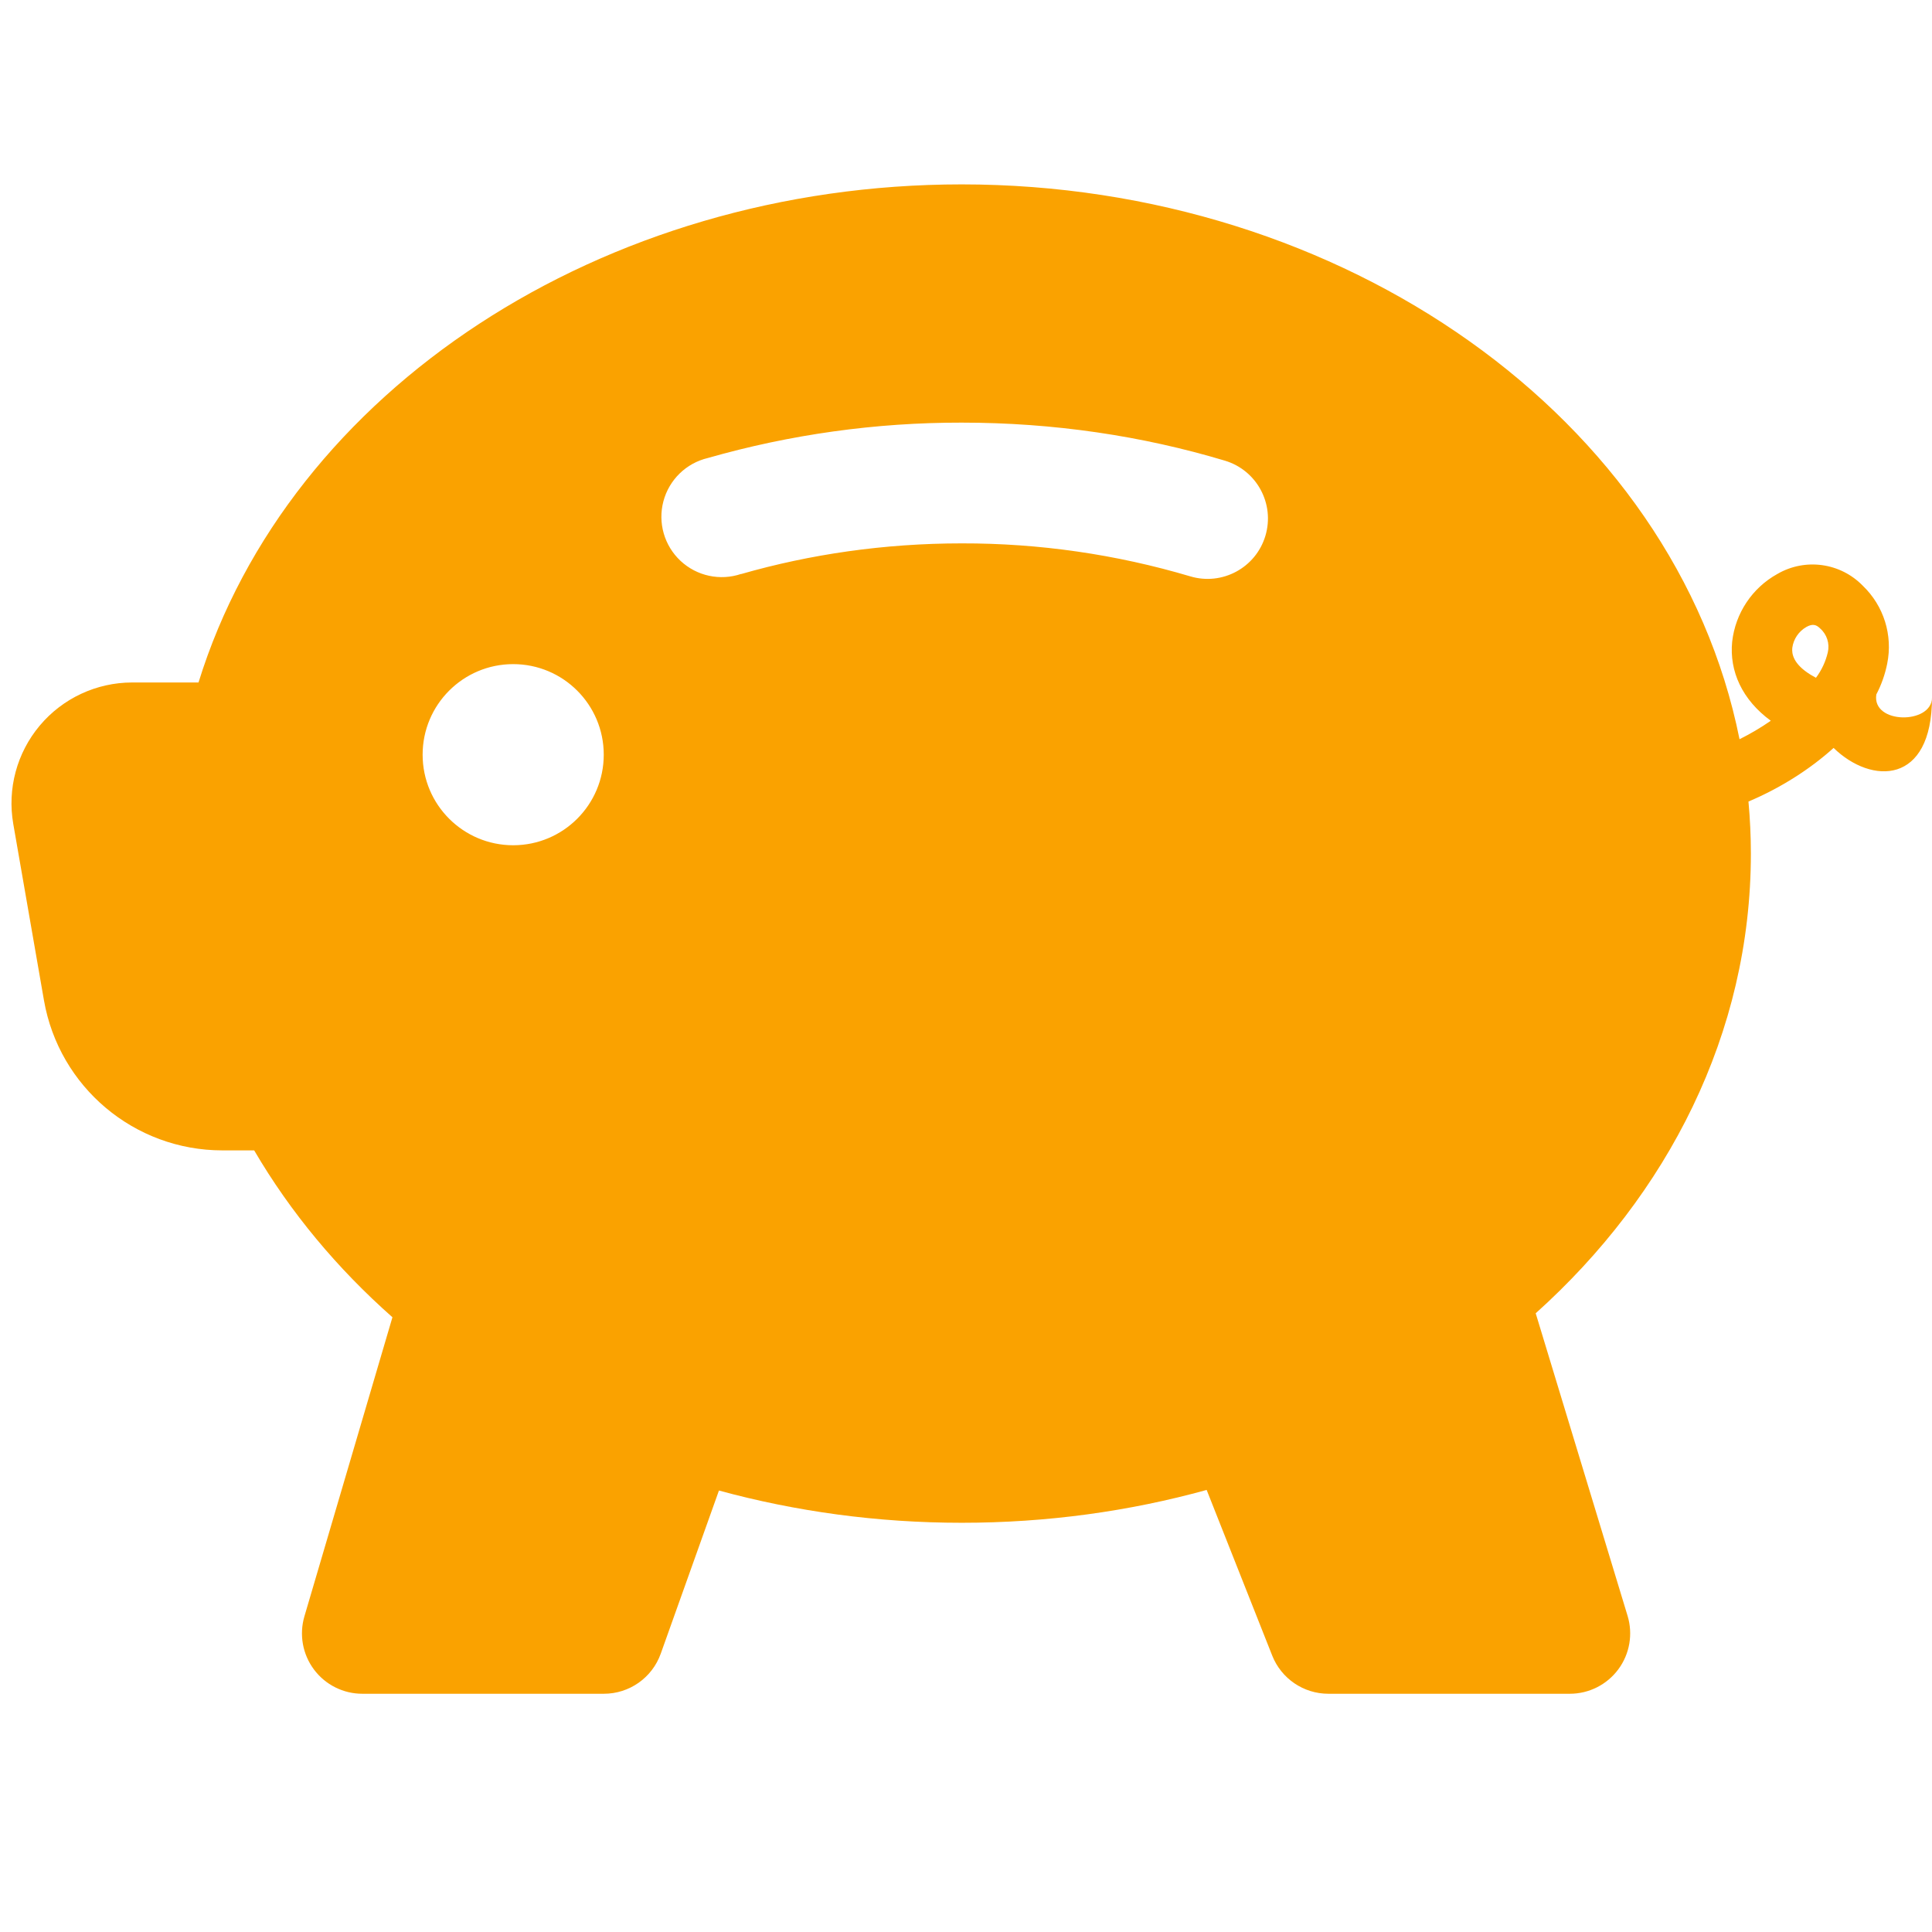
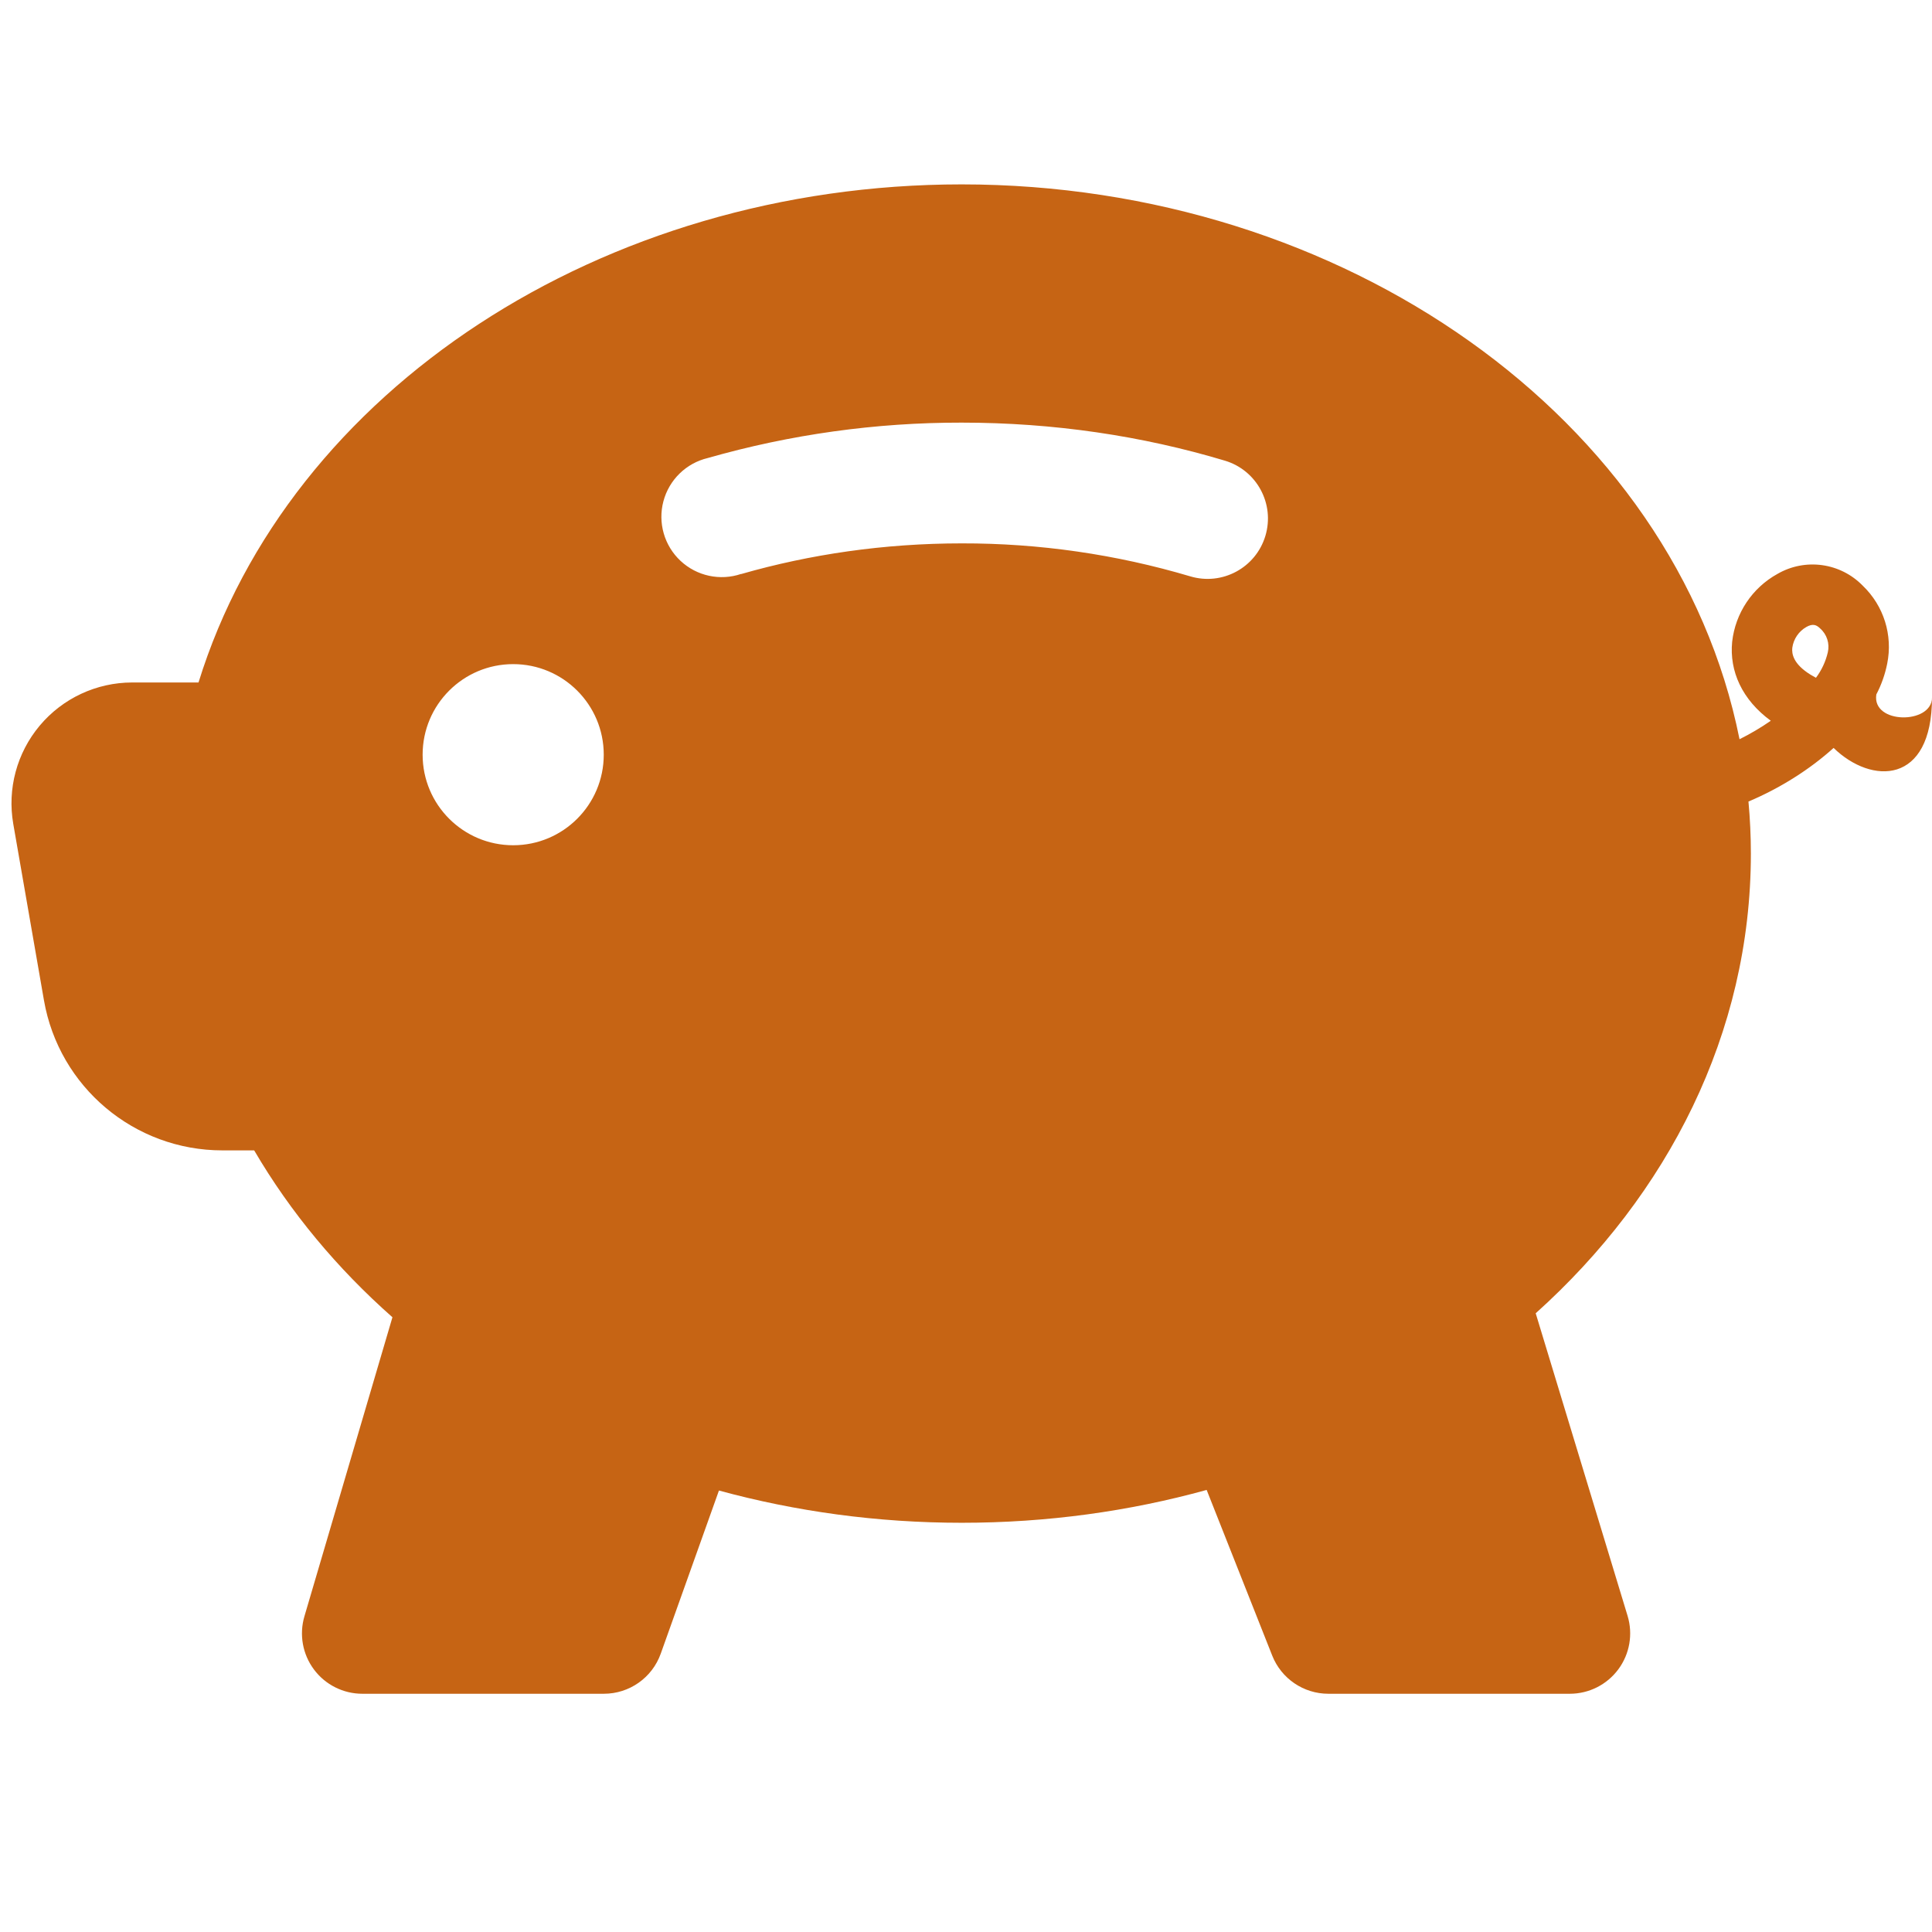
- <svg xmlns="http://www.w3.org/2000/svg" width="16" height="16" fill="#FAA200" class="bi bi-piggy-bank-fill" viewBox="0 0 16 16">
+ <svg xmlns="http://www.w3.org/2000/svg" width="16" height="16" fill="#c66414" class="bi bi-piggy-bank-fill" viewBox="0 0 16 16">
  <path d="M7.964 1.527c-2.977 0-5.571 1.704-6.32 4.125h-.55A1 1 0 0 0 .11 6.824l.254 1.46a1.5 1.5 0 0 0 1.478 1.243h.263c.3.513.688.978 1.145 1.382l-.729 2.477a.5.5 0 0 0 .48.641h2a.5.5 0 0 0 .471-.332l.482-1.351c.635.173 1.31.267 2.011.267.707 0 1.388-.095 2.028-.272l.543 1.372a.5.5 0 0 0 .465.316h2a.5.5 0 0 0 .478-.645l-.761-2.506C13.81 9.895 14.5 8.559 14.5 7.069c0-.145-.007-.29-.02-.431.261-.11.508-.266.705-.444.315.306.815.306.815-.417 0 .223-.5.223-.461-.026a.95.95 0 0 0 .09-.255.7.7 0 0 0-.202-.645.58.58 0 0 0-.707-.098.735.735 0 0 0-.375.562c-.024.243.082.48.32.654a2.112 2.112 0 0 1-.259.153c-.534-2.664-3.284-4.595-6.442-4.595Zm7.173 3.876a.565.565 0 0 1-.098.21.704.704 0 0 1-.044-.025c-.146-.09-.157-.175-.152-.223a.236.236 0 0 1 .117-.173c.049-.027.08-.021.113.012a.202.202 0 0 1 .064.199Zm-8.999-.65a.5.5 0 1 1-.276-.96A7.613 7.613 0 0 1 7.964 3.5c.763 0 1.497.11 2.18.315a.5.5 0 1 1-.287.958A6.602 6.602 0 0 0 7.964 4.5c-.64 0-1.255.09-1.826.254ZM5 6.25a.75.75 0 1 1-1.5 0 .75.75 0 0 1 1.5 0Z" />
</svg>
